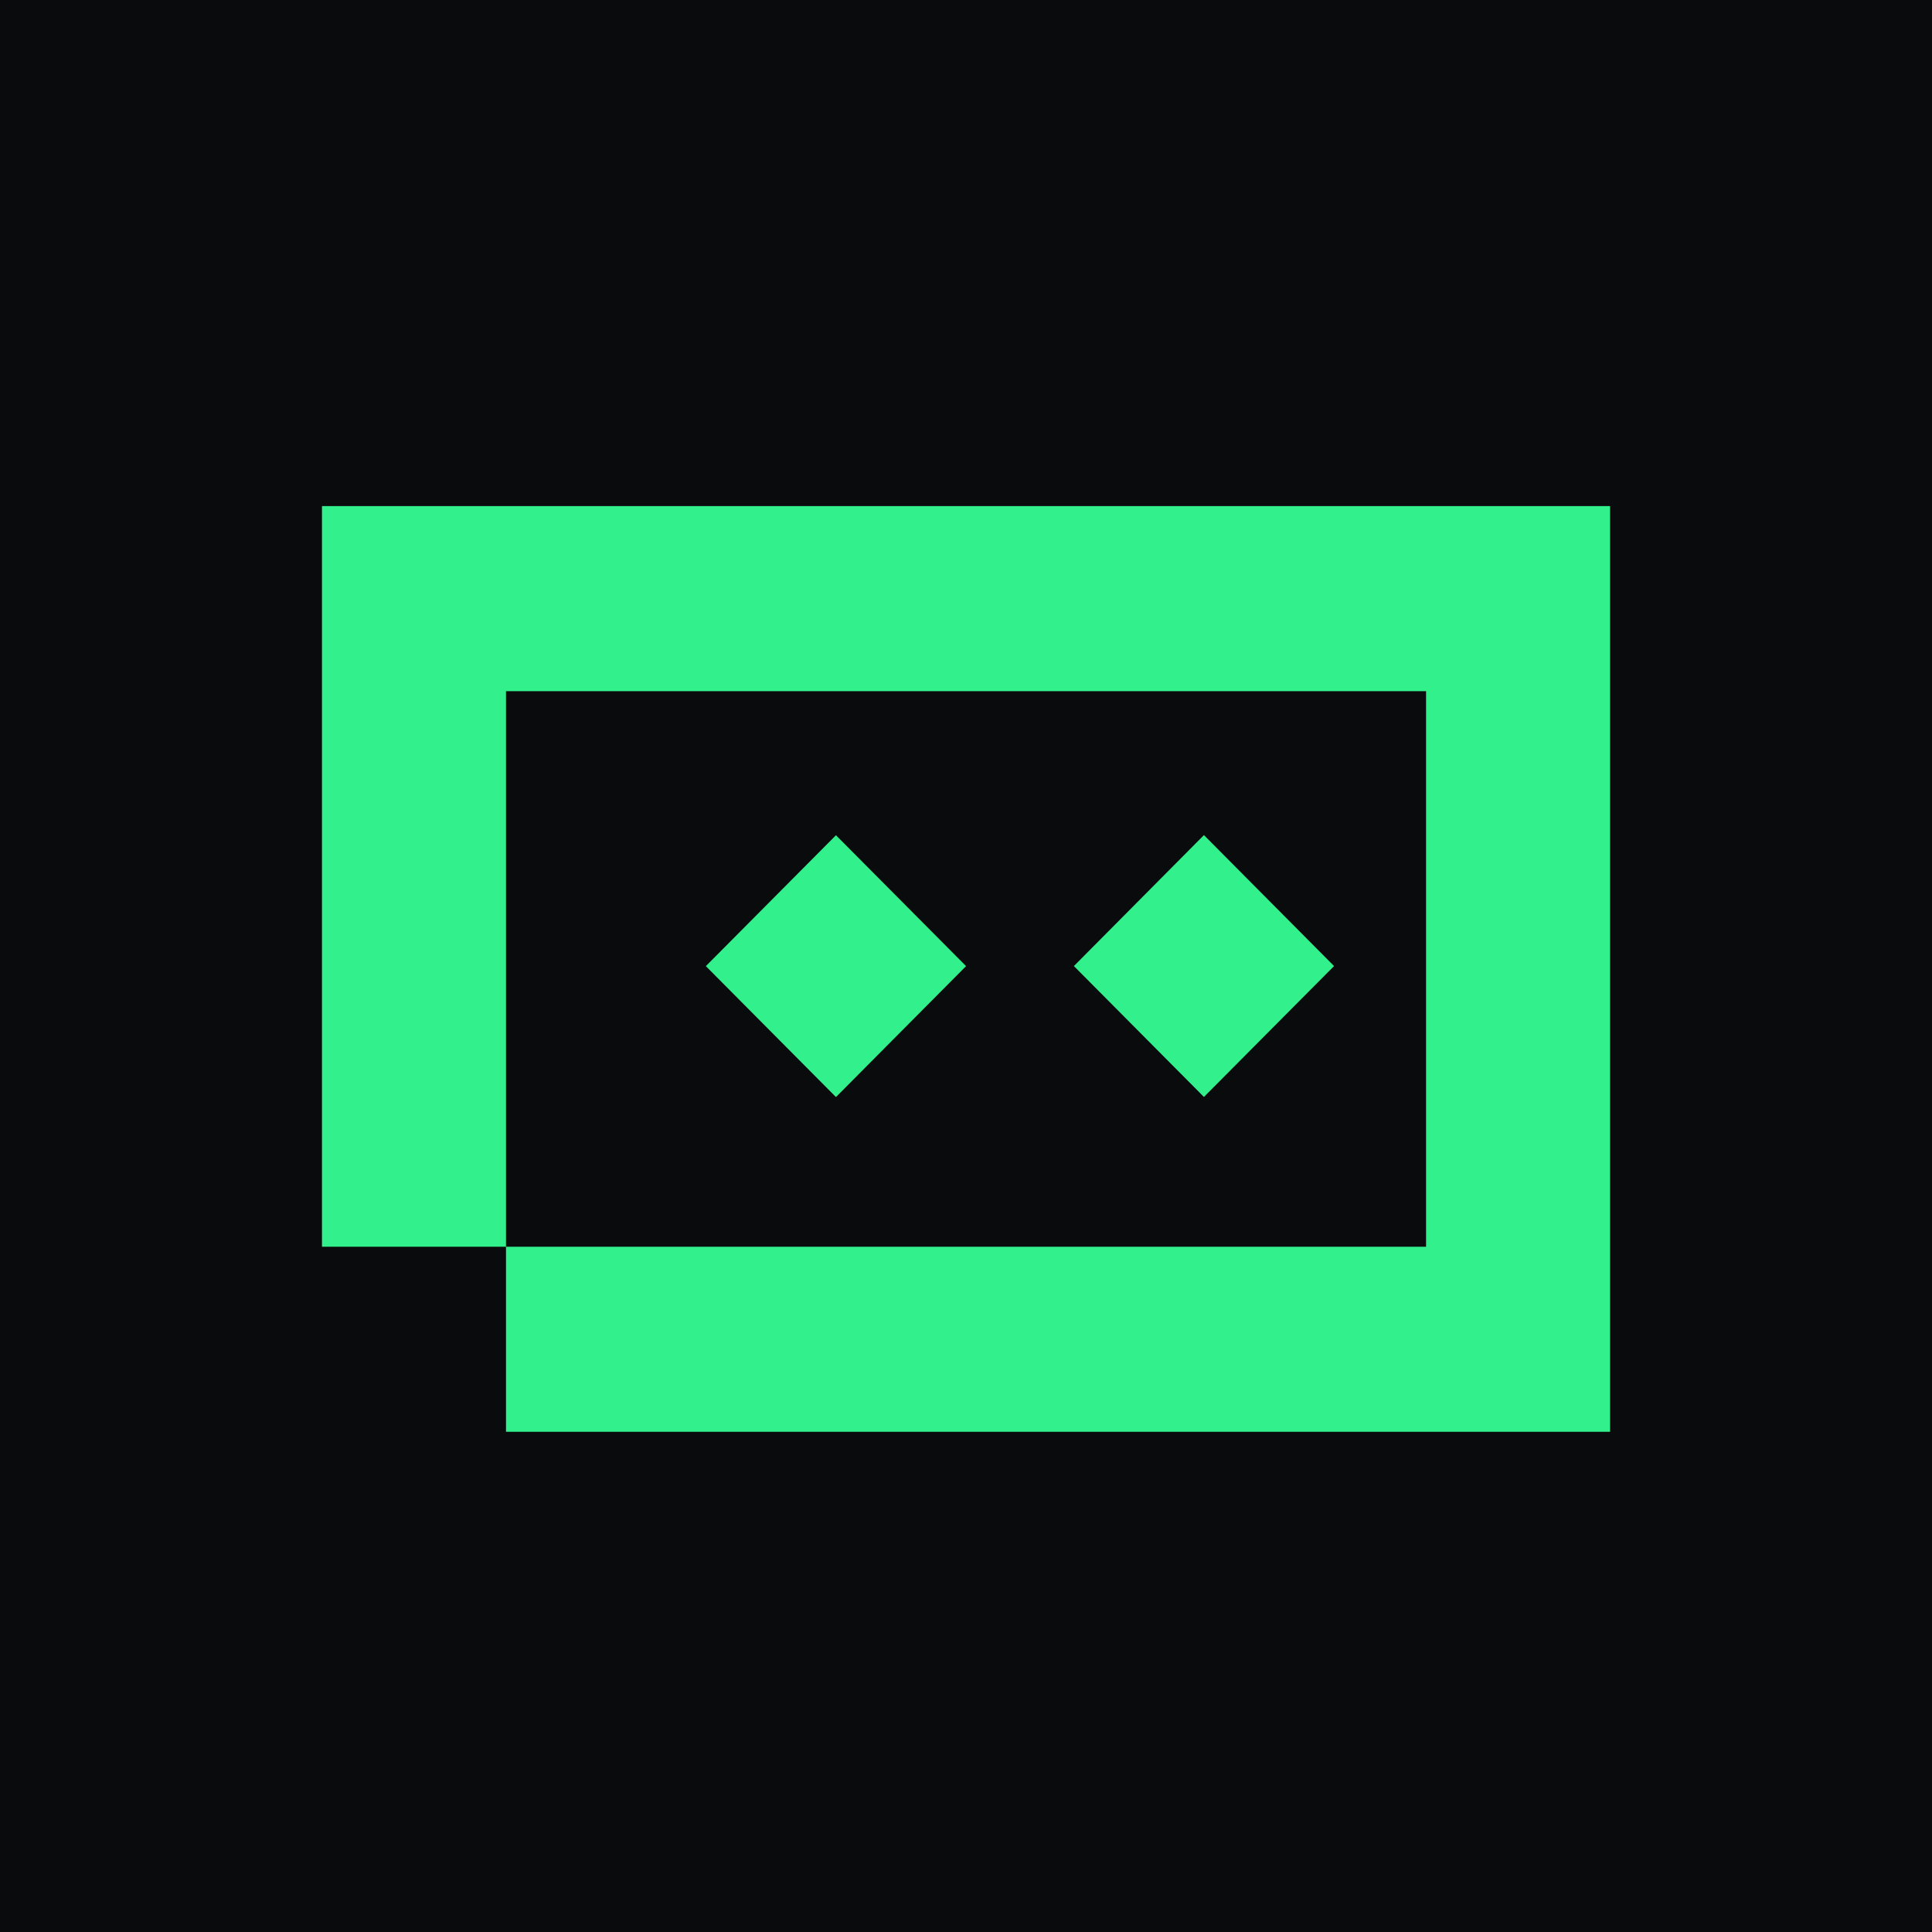
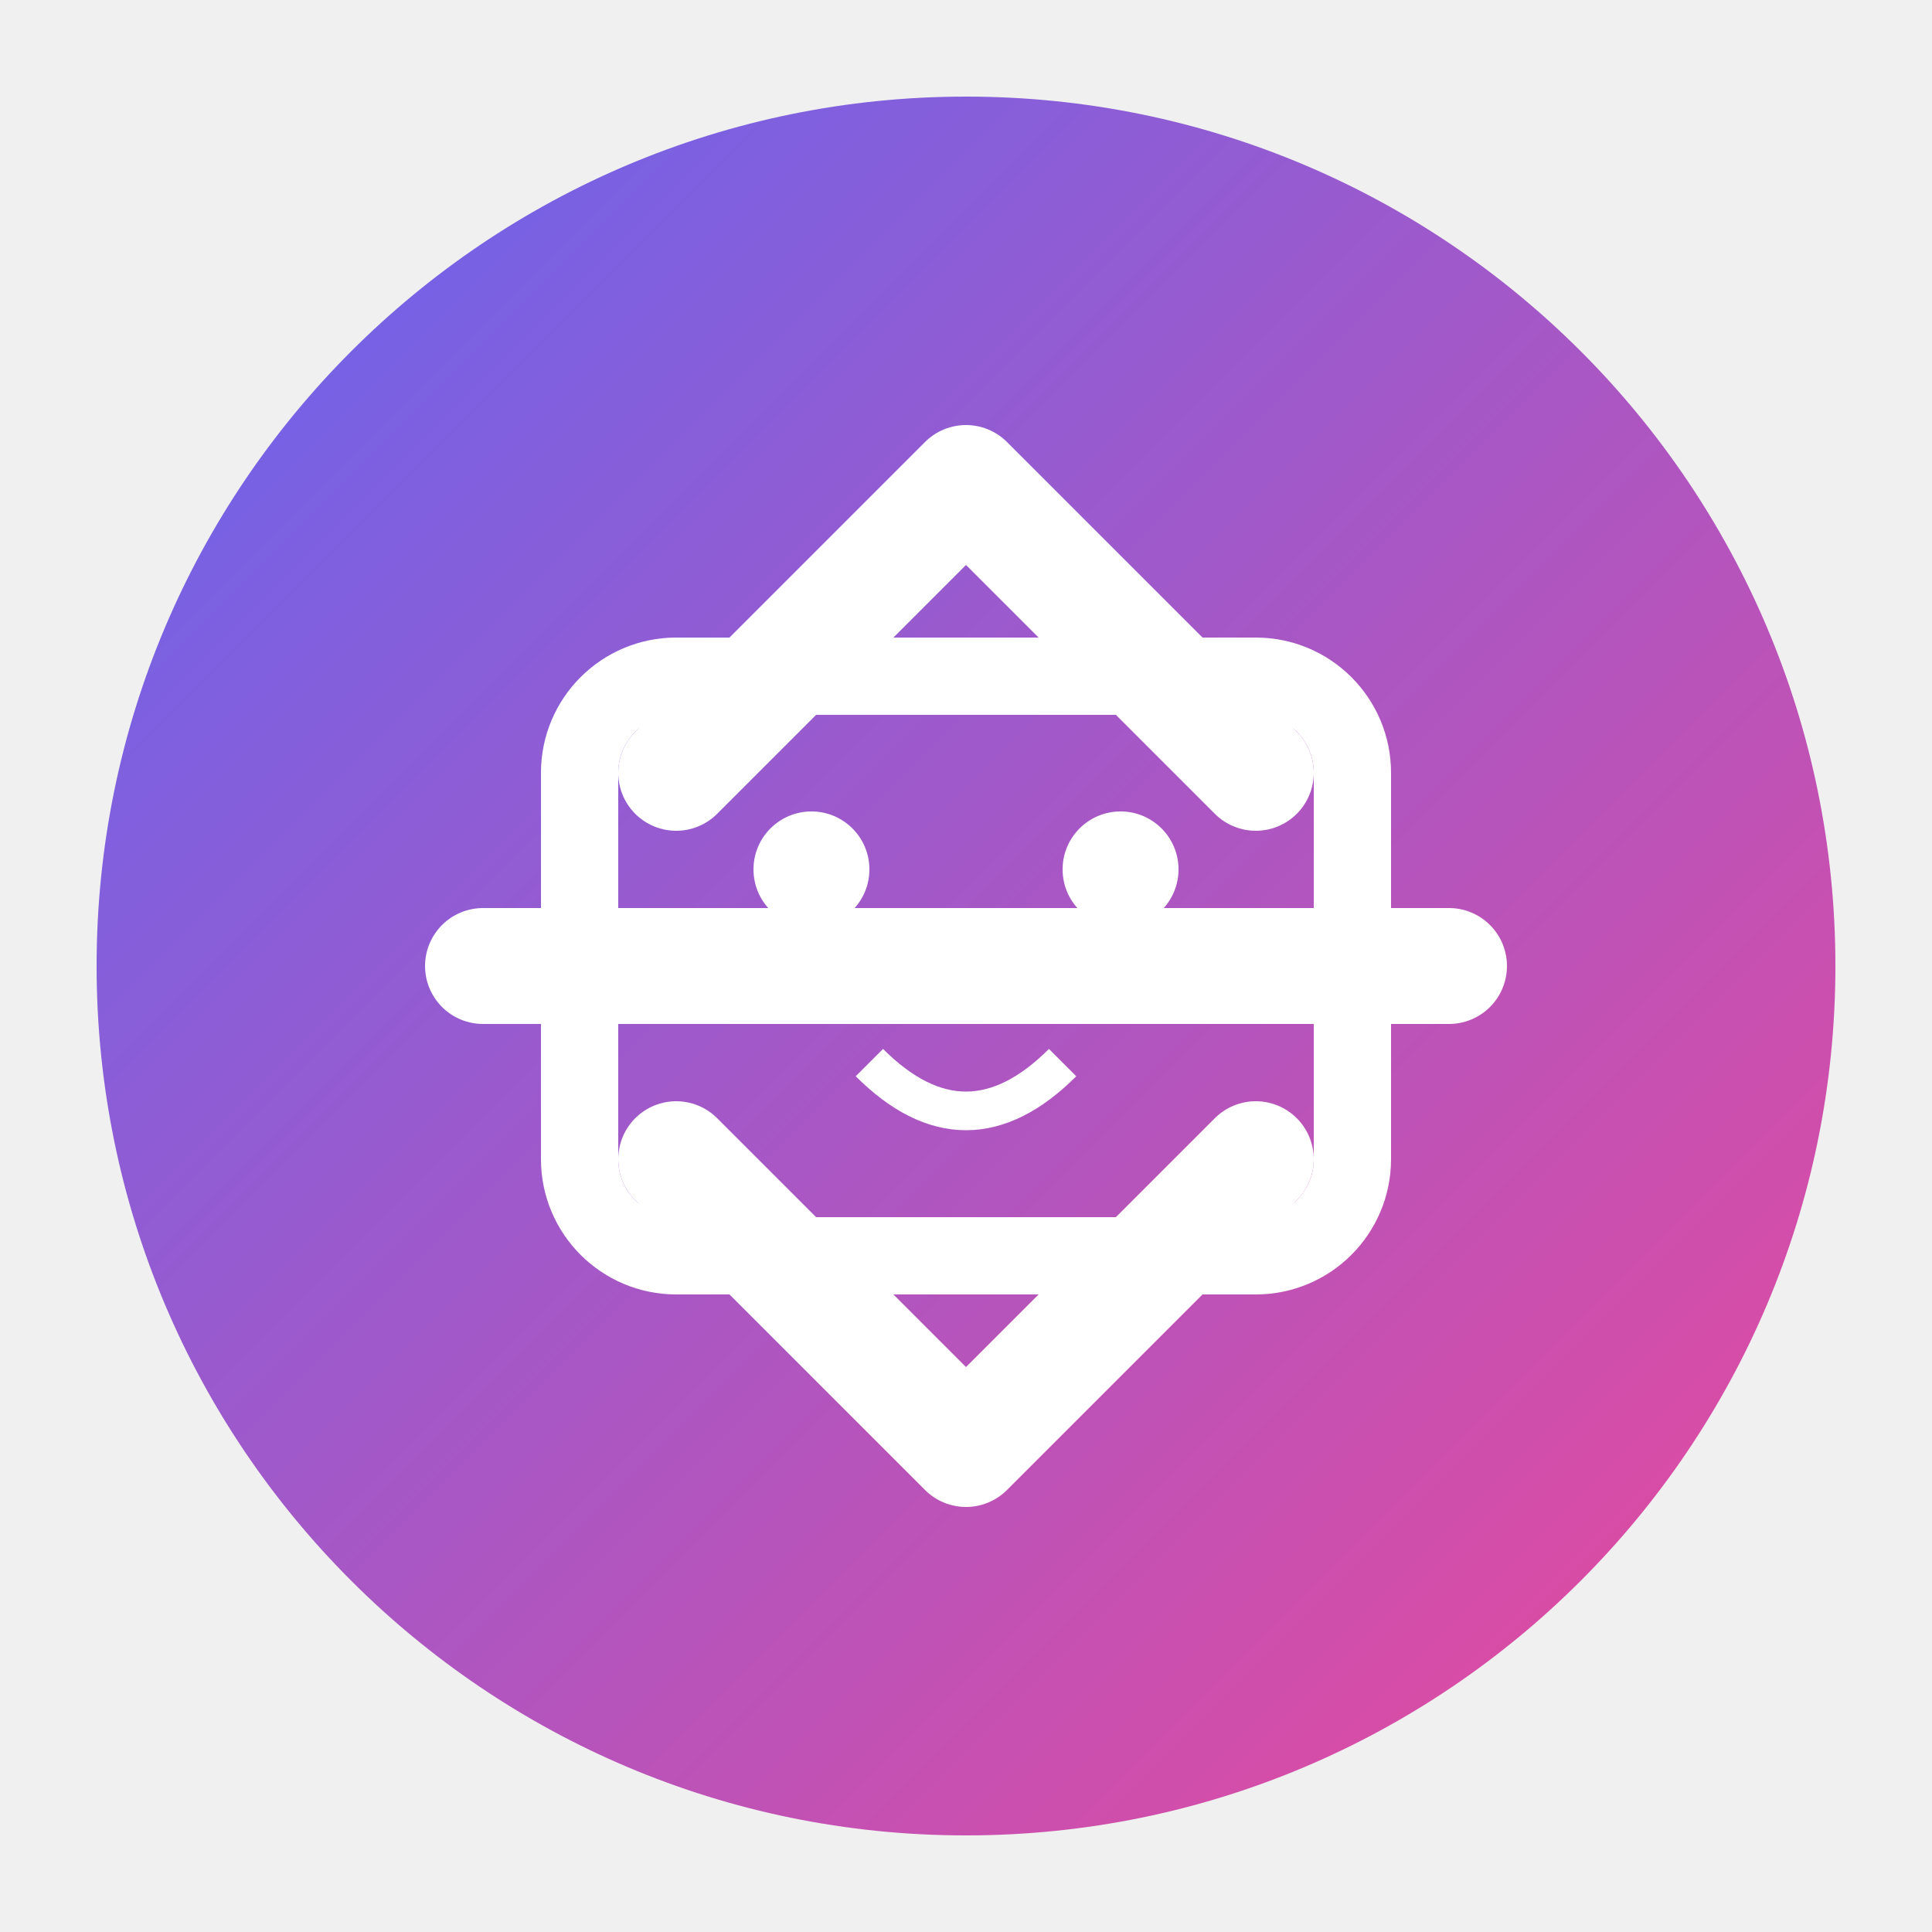
- <svg xmlns="http://www.w3.org/2000/svg" width="32" height="32" viewBox="0 0 32 32" fill="none">
-   <rect width="32" height="32" fill="#0A0B0D" />
-   <path d="M26.668 23.715H8.381V20.65H5.333V8.382H26.668V23.715ZM8.381 20.65H23.62V11.448H8.381V20.65ZM16.001 16.002L13.846 18.171L11.691 16.002L13.846 13.834L16.001 16.002ZM22.096 16.001L19.941 18.169L17.787 16.001L19.941 13.832L22.096 16.001Z" fill="#32F08C" />
+ <svg xmlns="http://www.w3.org/2000/svg" viewBox="0 0 100 100">
+   <defs>
+     <linearGradient id="grad" x1="0%" y1="0%" x2="100%" y2="100%">
+       <stop offset="0%" style="stop-color:#6366f1;stop-opacity:1" />
+       <stop offset="100%" style="stop-color:#ec4899;stop-opacity:1" />
+     </linearGradient>
+   </defs>
+   <circle cx="50" cy="50" r="45" fill="url(#grad)" />
+   <path d="M35 40 L50 25 L65 40 M35 60 L50 75 L65 60 M25 50 L75 50" stroke="white" stroke-width="6" stroke-linecap="round" stroke-linejoin="round" fill="none" />
+   <rect x="30" y="35" width="40" height="30" rx="5" stroke="white" stroke-width="4" fill="none" />
+   <circle cx="42" cy="45" r="3" fill="white" />
+   <circle cx="58" cy="45" r="3" fill="white" />
+   <path d="M45 55 Q50 60 55 55" stroke="white" stroke-width="2" fill="none" />
</svg>
